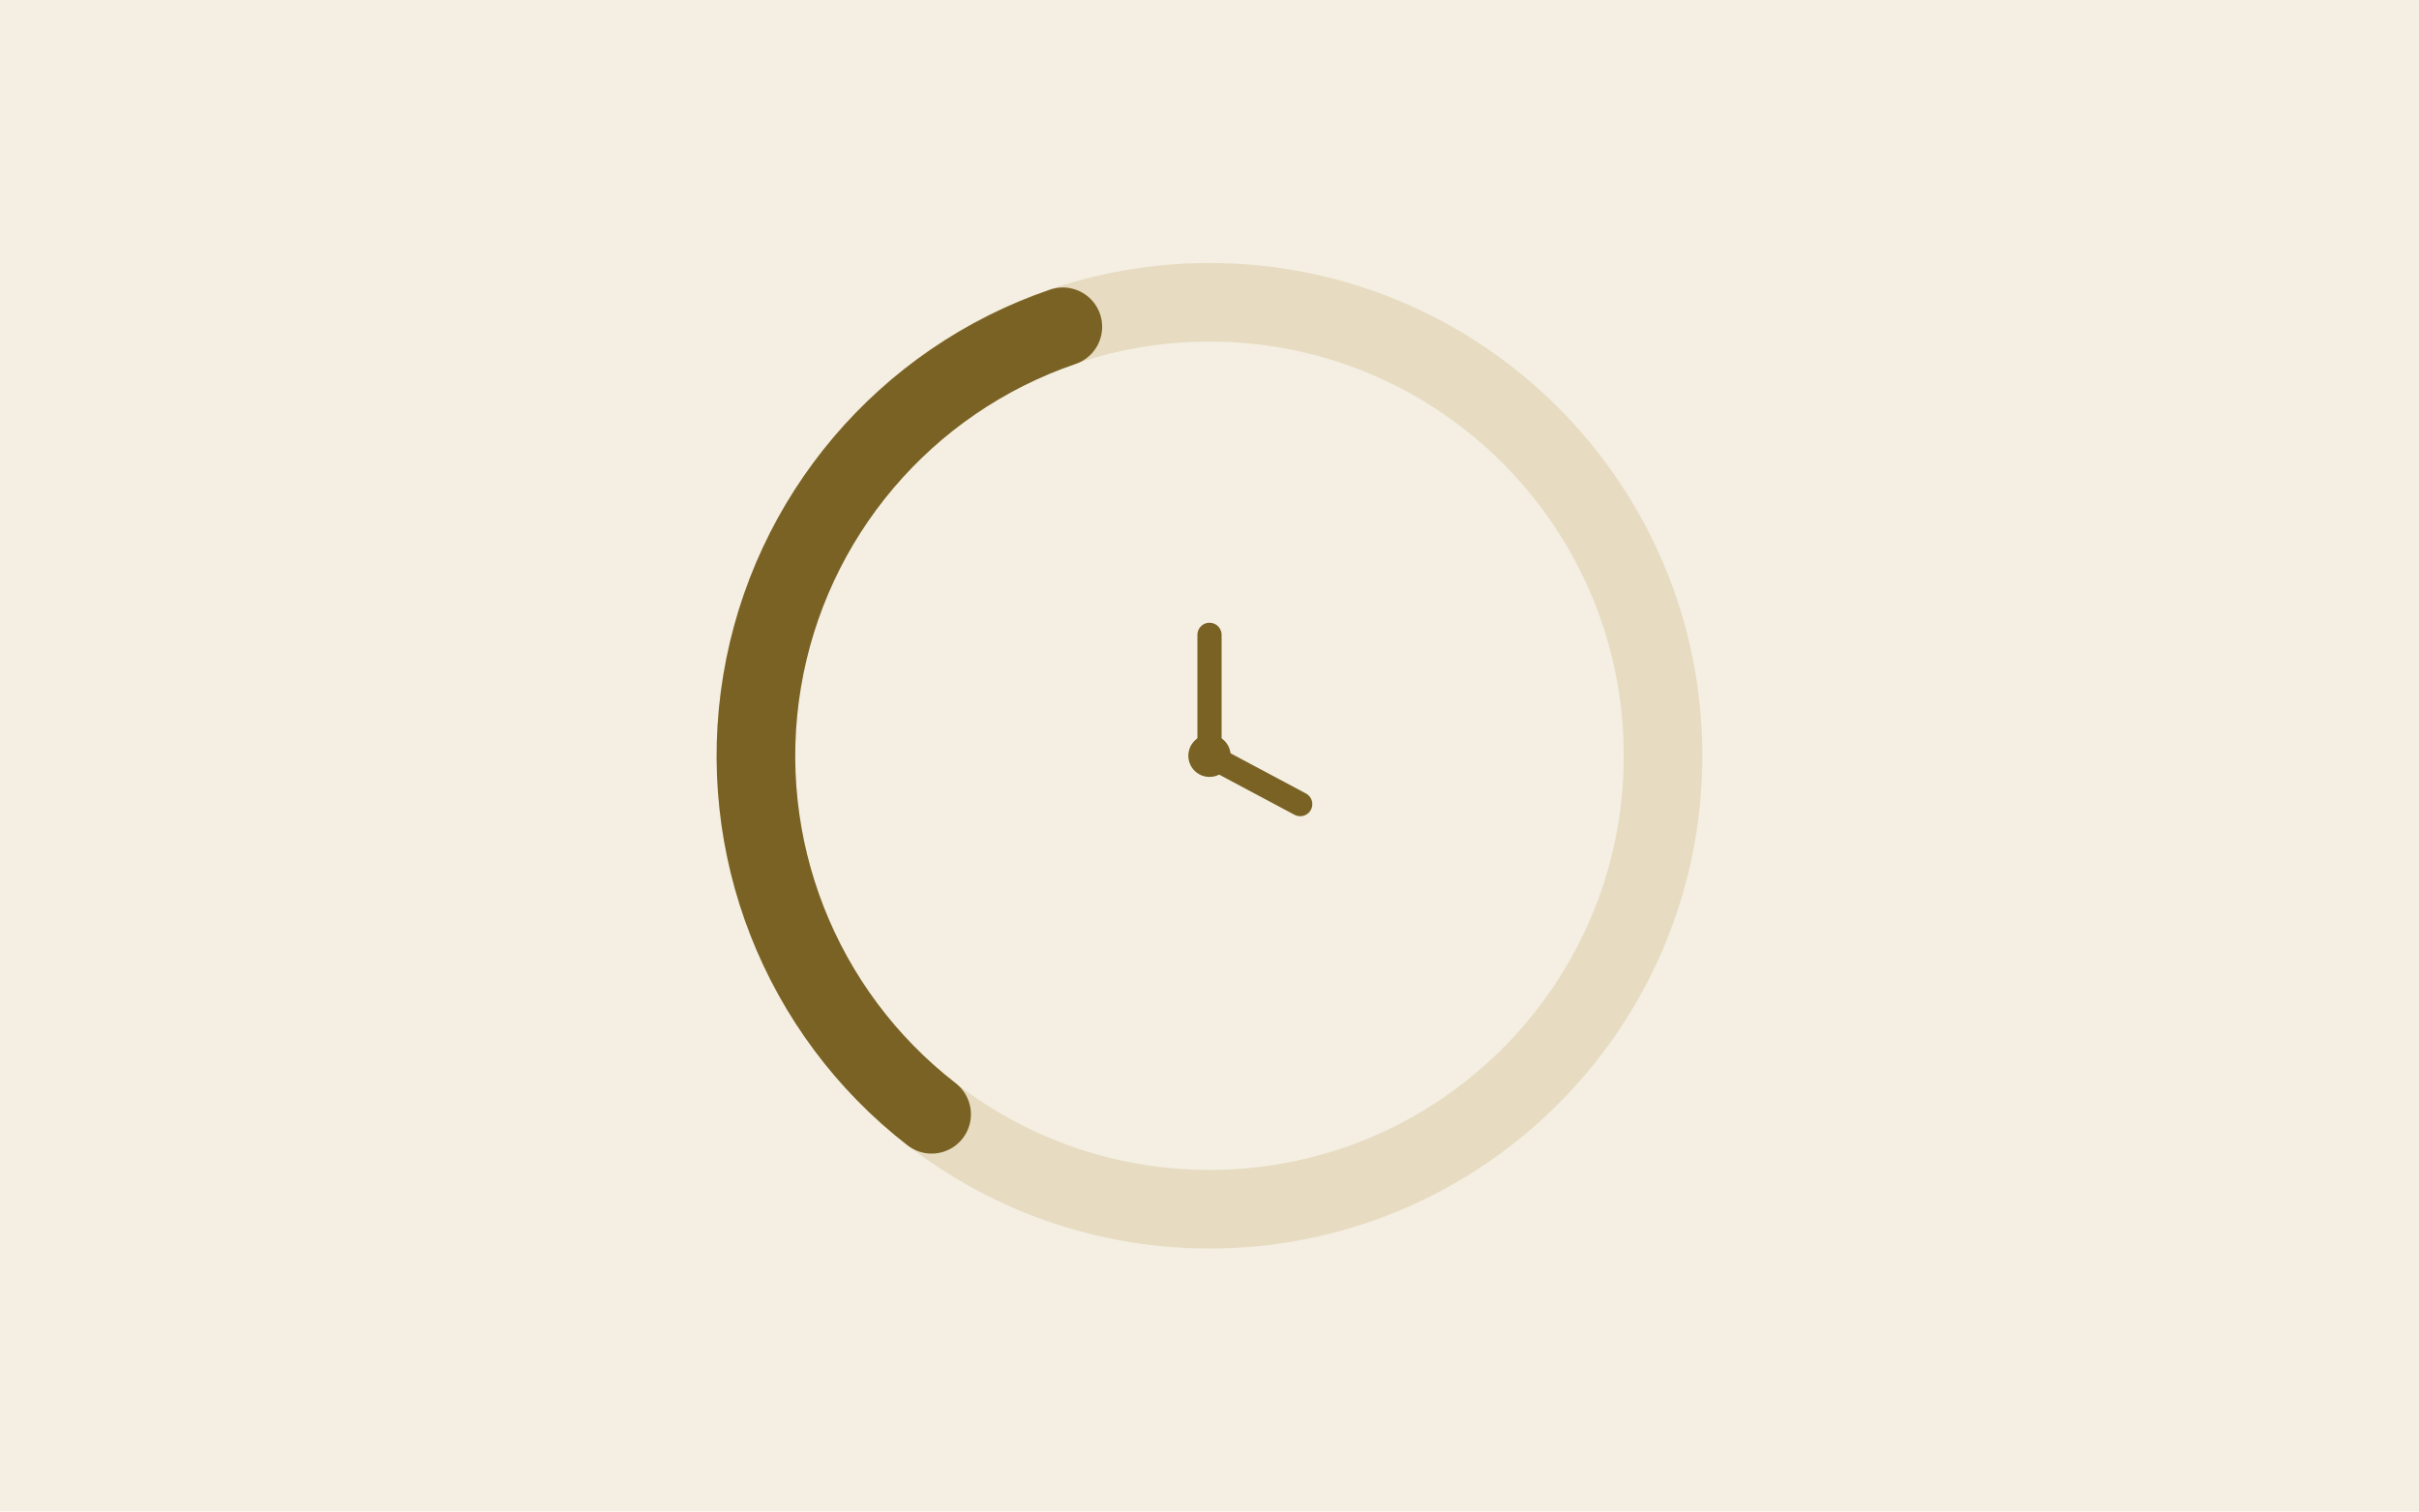
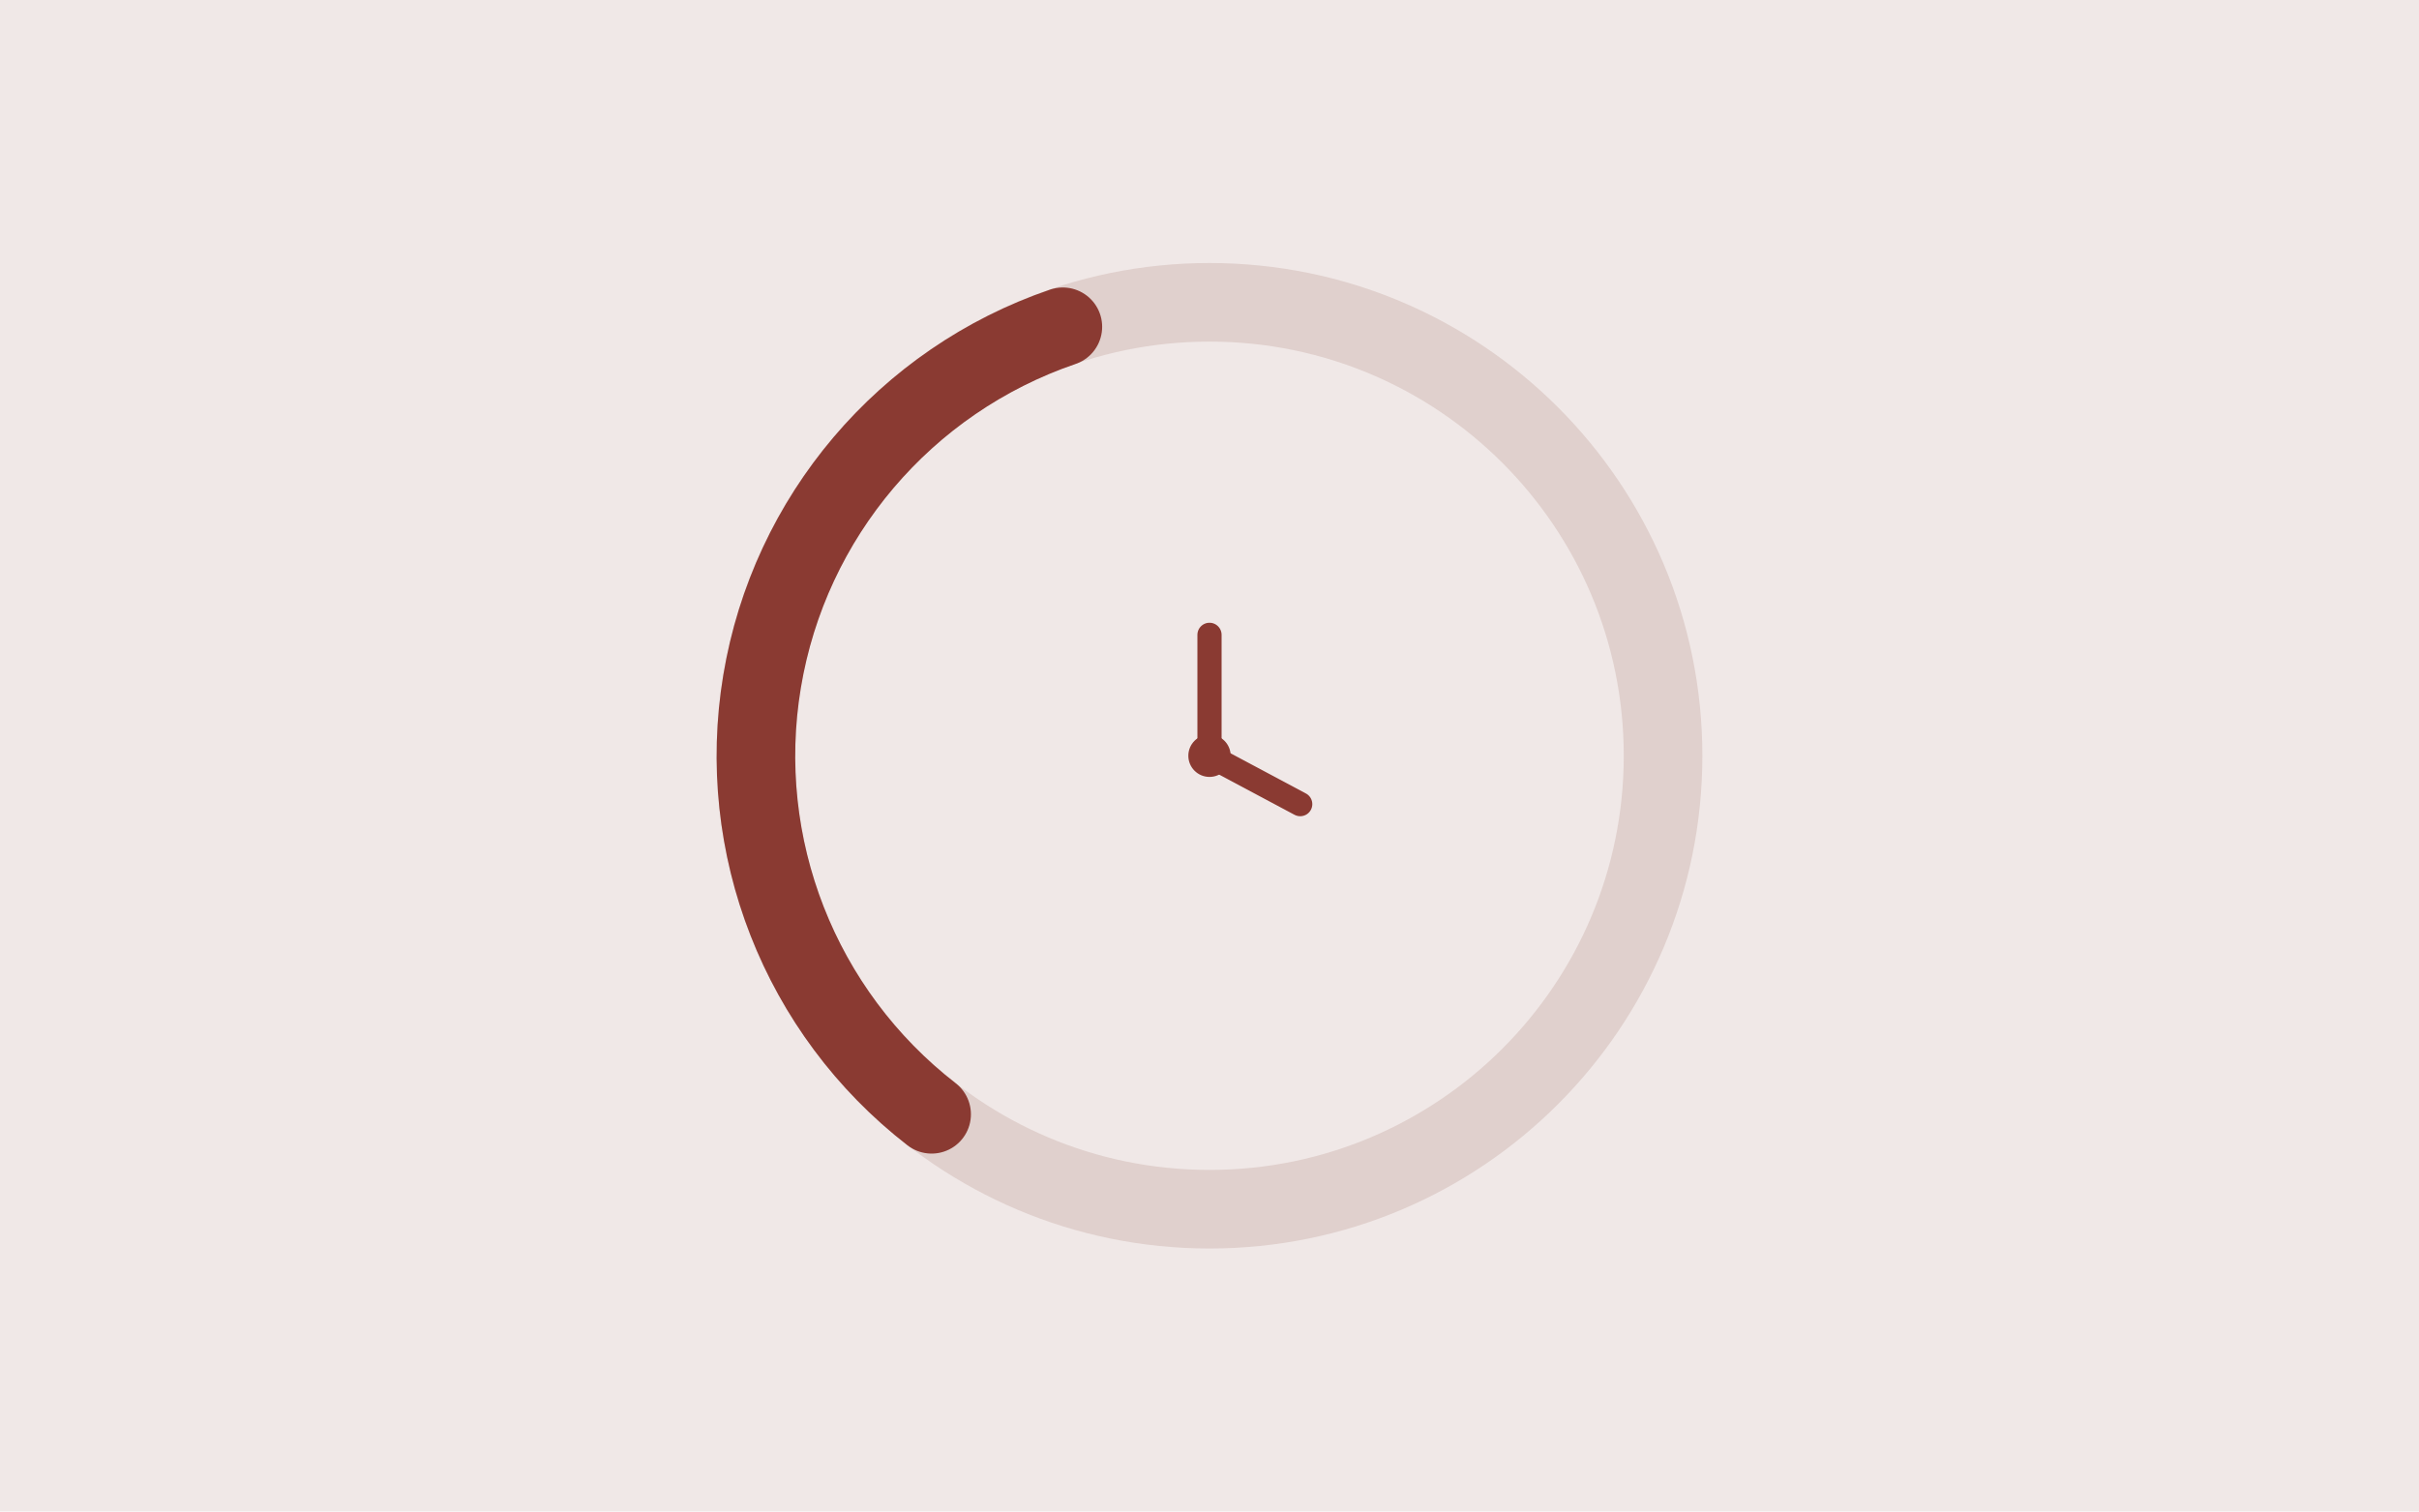
<svg xmlns="http://www.w3.org/2000/svg" viewBox="0 0 800 500" width="800" height="500" role="img">
-   <rect width="800" height="500" fill="#f4efe2" />
-   <circle cx="400" cy="250" r="150" fill="none" stroke="#e7dcc2" stroke-width="26" />
-   <path d="M 308.1 368.6 A 150 150 0 0 1 351.5 108.1" fill="none" stroke="#7a6224" stroke-width="26" stroke-linecap="round" />
-   <circle cx="400" cy="250" r="64" fill="#f4efe2" />
-   <circle cx="400" cy="250" r="7" fill="#7a6224" />
-   <path d="M 400 250 L 400 210 M 400 250 L 430 266" stroke="#7a6224" stroke-width="8" stroke-linecap="round" fill="none" />
+   <rect width="800" height="500" fill="#f0e8e7" />
+   <circle cx="400" cy="250" r="150" fill="none" stroke="#e0d0cd" stroke-width="26" />
+   <path d="M 308.1 368.6 A 150 150 0 0 1 351.5 108.1" fill="none" stroke="#8a3a32" stroke-width="26" stroke-linecap="round" />
+   <circle cx="400" cy="250" r="64" fill="#f0e8e7" />
+   <circle cx="400" cy="250" r="7" fill="#8a3a32" />
+   <path d="M 400 250 L 400 210 M 400 250 L 430 266" stroke="#8a3a32" stroke-width="8" stroke-linecap="round" fill="none" />
</svg>
